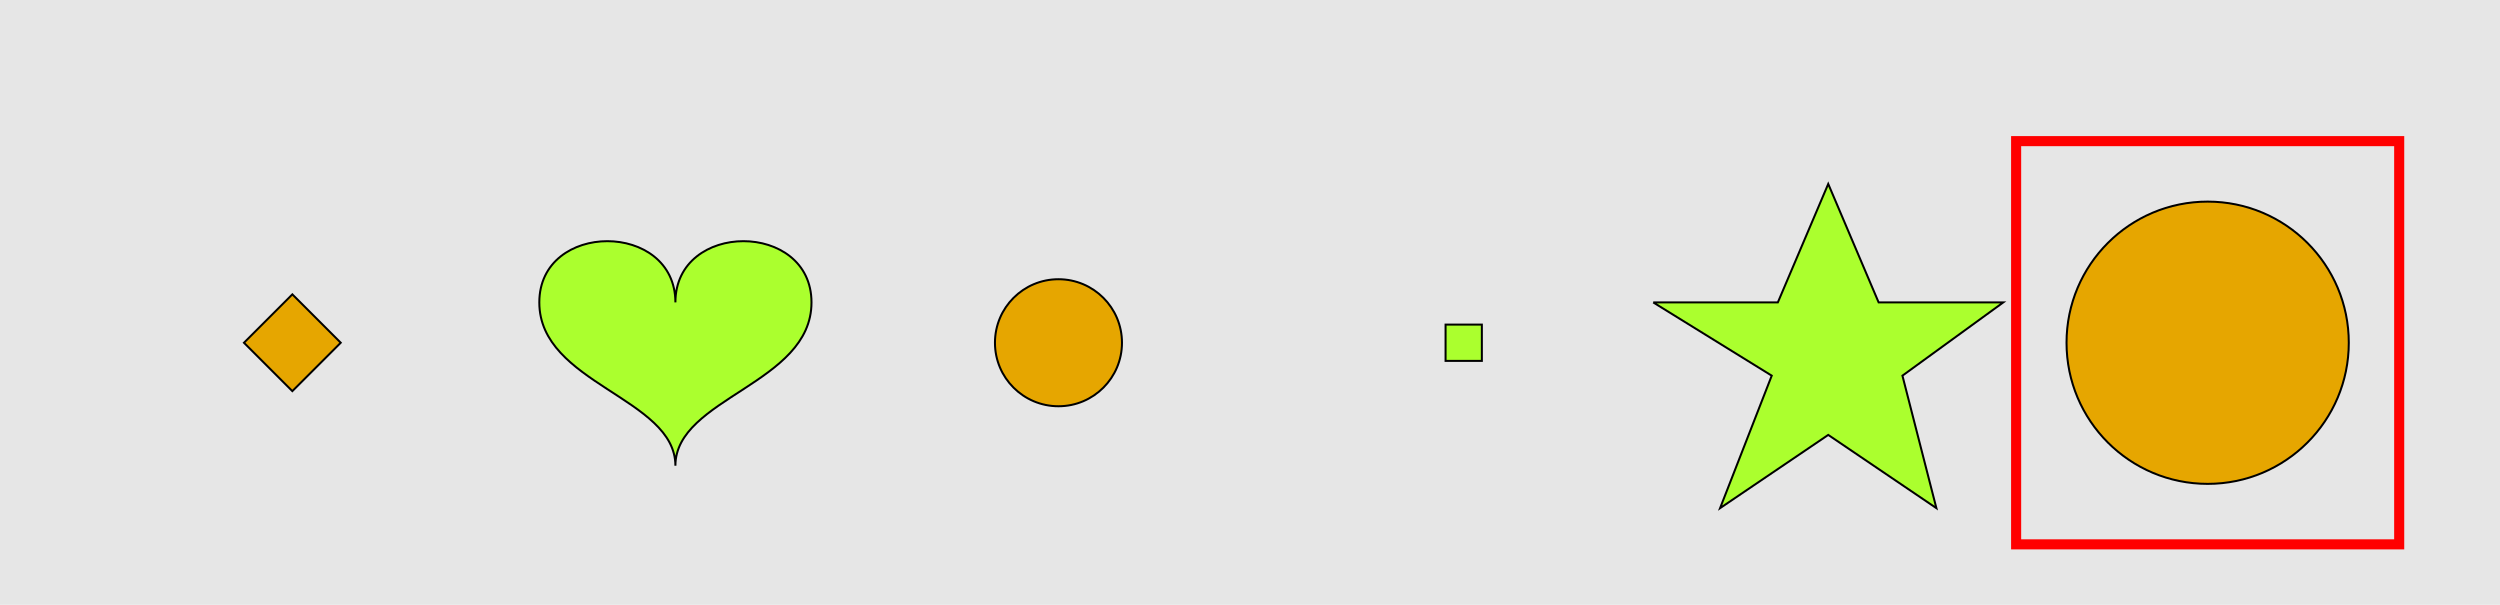
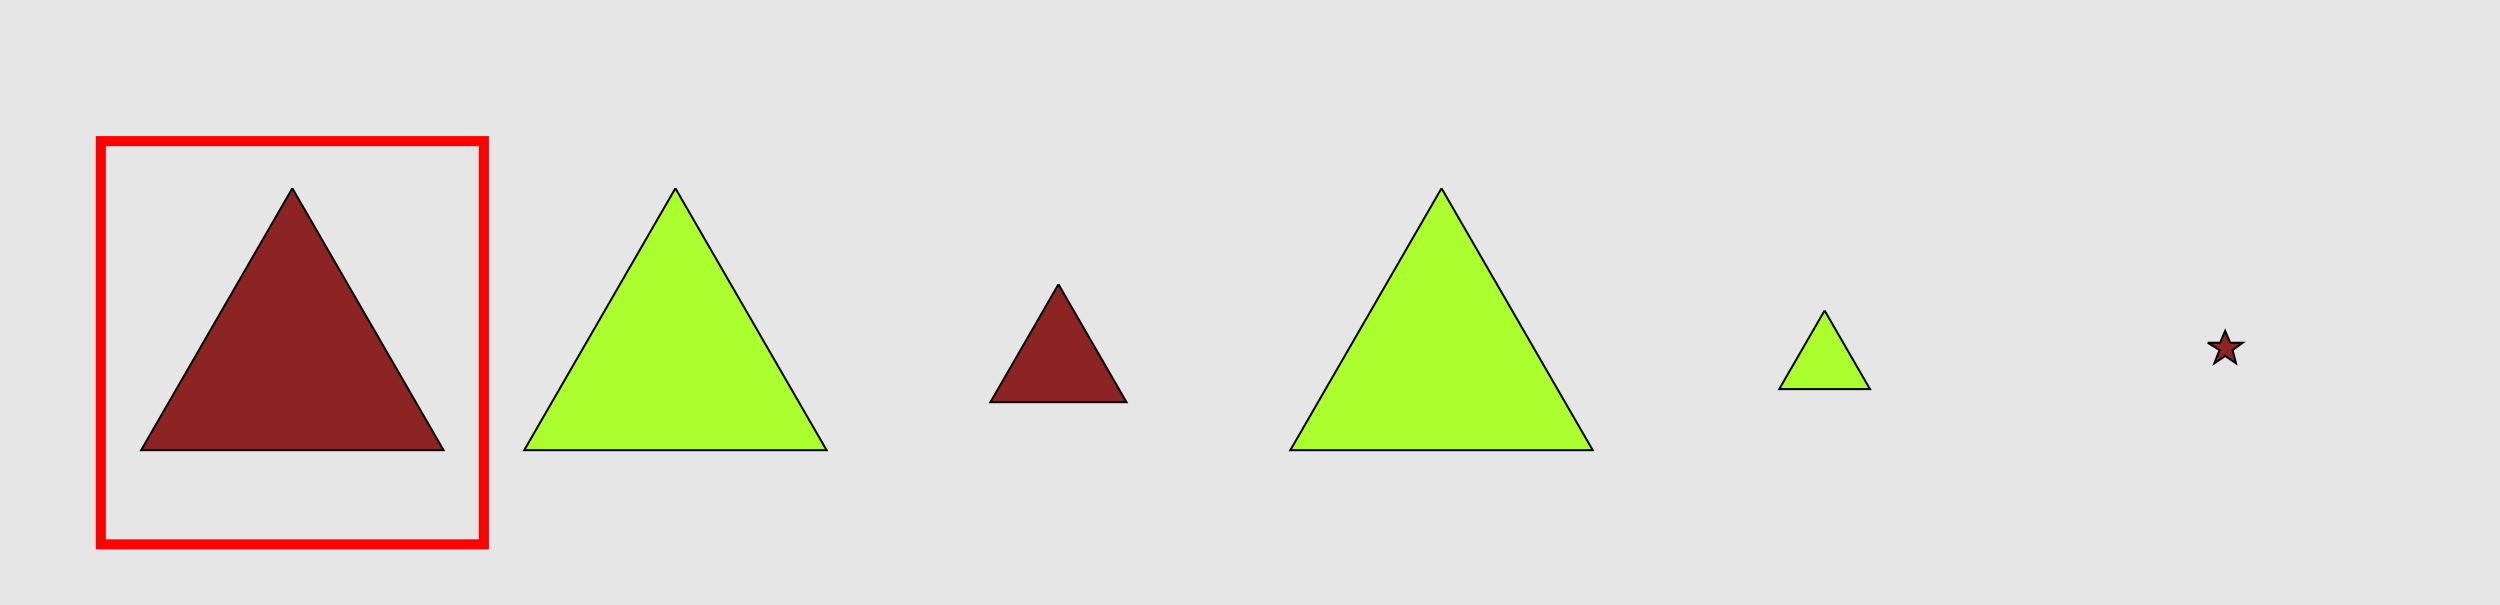
<svg xmlns="http://www.w3.org/2000/svg" width="1240pt" height="300pt" viewBox="0 0 1240 300" version="1.1">
-   <g id="surface391">
+   <g id="surface1086">
    <rect x="0" y="0" width="1240" height="300" style="fill:rgb(90%,90%,90%);fill-opacity:1;stroke:none;" />
-     <path style="fill:none;stroke-width:5;stroke-linecap:butt;stroke-linejoin:miter;stroke:rgb(100%,0%,0%);stroke-opacity:1;stroke-miterlimit:10;" d="M 1000 270 L 1190 270 L 1190 70 L 1000 70 Z M 1000 270 " />
-     <path style="fill-rule:nonzero;fill:rgb(90%,65%,0%);fill-opacity:1;stroke-width:1;stroke-linecap:butt;stroke-linejoin:miter;stroke:rgb(0%,0%,0%);stroke-opacity:1;stroke-miterlimit:10;" d="M 145 146 L 169 170 L 145 194 L 121 170 Z M 145 146 " />
-     <path style="fill-rule:nonzero;fill:rgb(67%,100%,18%);fill-opacity:1;stroke-width:1;stroke-linecap:butt;stroke-linejoin:miter;stroke:rgb(0%,0%,0%);stroke-opacity:1;stroke-miterlimit:10;" d="M 335 150 C 335 109.5 267.5 109.5 267.5 150 C 267.5 190.5 335 197.25 335 231 C 335 197.25 402.5 190.5 402.5 150 C 402.5 109.5 335 109.5 335 150 " />
-     <path style="fill-rule:nonzero;fill:rgb(90%,65%,0%);fill-opacity:1;stroke-width:1;stroke-linecap:butt;stroke-linejoin:miter;stroke:rgb(0%,0%,0%);stroke-opacity:1;stroke-miterlimit:10;" d="M 556.5 170 C 556.5 187.398 542.398 201.5 525 201.5 C 507.602 201.5 493.5 187.398 493.5 170 C 493.5 152.602 507.602 138.5 525 138.5 C 542.398 138.5 556.5 152.602 556.5 170 " />
-     <path style="fill-rule:nonzero;fill:rgb(67%,100%,18%);fill-opacity:1;stroke-width:1;stroke-linecap:butt;stroke-linejoin:miter;stroke:rgb(0%,0%,0%);stroke-opacity:1;stroke-miterlimit:10;" d="M 717 161 L 735 161 L 735 179 L 717 179 Z M 717 161 " />
-     <path style="fill-rule:nonzero;fill:rgb(67%,100%,18%);fill-opacity:1;stroke-width:1;stroke-linecap:butt;stroke-linejoin:miter;stroke:rgb(0%,0%,0%);stroke-opacity:1;stroke-miterlimit:10;" d="M 820 150 L 881.805 150 L 906.805 91.223 L 931.805 150 L 993.605 150 L 943.605 186.328 L 960.449 252.043 L 906.805 215.715 L 853.156 252.043 L 878.777 186.328 L 820 150 " />
-     <path style="fill-rule:nonzero;fill:rgb(90%,65%,0%);fill-opacity:1;stroke-width:1;stroke-linecap:butt;stroke-linejoin:miter;stroke:rgb(0%,0%,0%);stroke-opacity:1;stroke-miterlimit:10;" d="M 1165 170 C 1165 208.66 1133.66 240 1095 240 C 1056.34 240 1025 208.66 1025 170 C 1025 131.34 1056.34 100 1095 100 C 1133.66 100 1165 131.34 1165 170 " />
+     <path style="fill:none;stroke-width:5;stroke-linecap:butt;stroke-linejoin:miter;stroke:rgb(100%,0%,0%);stroke-opacity:1;stroke-miterlimit:10;" d="M 50 270 L 240 270 L 240 70 L 50 70 Z M 50 270 " />
+     <path style="fill-rule:nonzero;fill:rgb(55%,14%,14%);fill-opacity:1;stroke-width:1;stroke-linecap:butt;stroke-linejoin:miter;stroke:rgb(0%,0%,0%);stroke-opacity:1;stroke-miterlimit:10;" d="M 145 93.398 L 70 223.301 L 220 223.301 L 145 93.398 " />
+     <path style="fill-rule:nonzero;fill:rgb(67%,100%,18%);fill-opacity:1;stroke-width:1;stroke-linecap:butt;stroke-linejoin:miter;stroke:rgb(0%,0%,0%);stroke-opacity:1;stroke-miterlimit:10;" d="M 335 93.398 L 260 223.301 L 410 223.301 L 335 93.398 " />
+     <path style="fill-rule:nonzero;fill:rgb(55%,14%,14%);fill-opacity:1;stroke-width:1;stroke-linecap:butt;stroke-linejoin:miter;stroke:rgb(0%,0%,0%);stroke-opacity:1;stroke-miterlimit:10;" d="M 525 141.027 L 491.25 199.484 L 558.75 199.484 L 525 141.027 " />
+     <path style="fill-rule:nonzero;fill:rgb(67%,100%,18%);fill-opacity:1;stroke-width:1;stroke-linecap:butt;stroke-linejoin:miter;stroke:rgb(0%,0%,0%);stroke-opacity:1;stroke-miterlimit:10;" d="M 715 93.398 L 640 223.301 L 790 223.301 L 715 93.398 " />
+     <path style="fill-rule:nonzero;fill:rgb(67%,100%,18%);fill-opacity:1;stroke-width:1;stroke-linecap:butt;stroke-linejoin:miter;stroke:rgb(0%,0%,0%);stroke-opacity:1;stroke-miterlimit:10;" d="M 905 154.02 L 882.5 192.992 L 927.5 192.992 L 905 154.02 " />
+     <path style="fill-rule:nonzero;fill:rgb(55%,14%,14%);fill-opacity:1;stroke-width:1;stroke-linecap:butt;stroke-linejoin:miter;stroke:rgb(0%,0%,0%);stroke-opacity:1;stroke-miterlimit:10;" d="M 1095 170 L 1101.18 170 L 1103.68 164.121 L 1106.18 170 L 1112.359 170 L 1107.359 173.633 L 1109.047 180.203 L 1103.68 176.57 L 1098.316 180.203 L 1100.879 173.633 L 1095 170 " />
  </g>
</svg>
